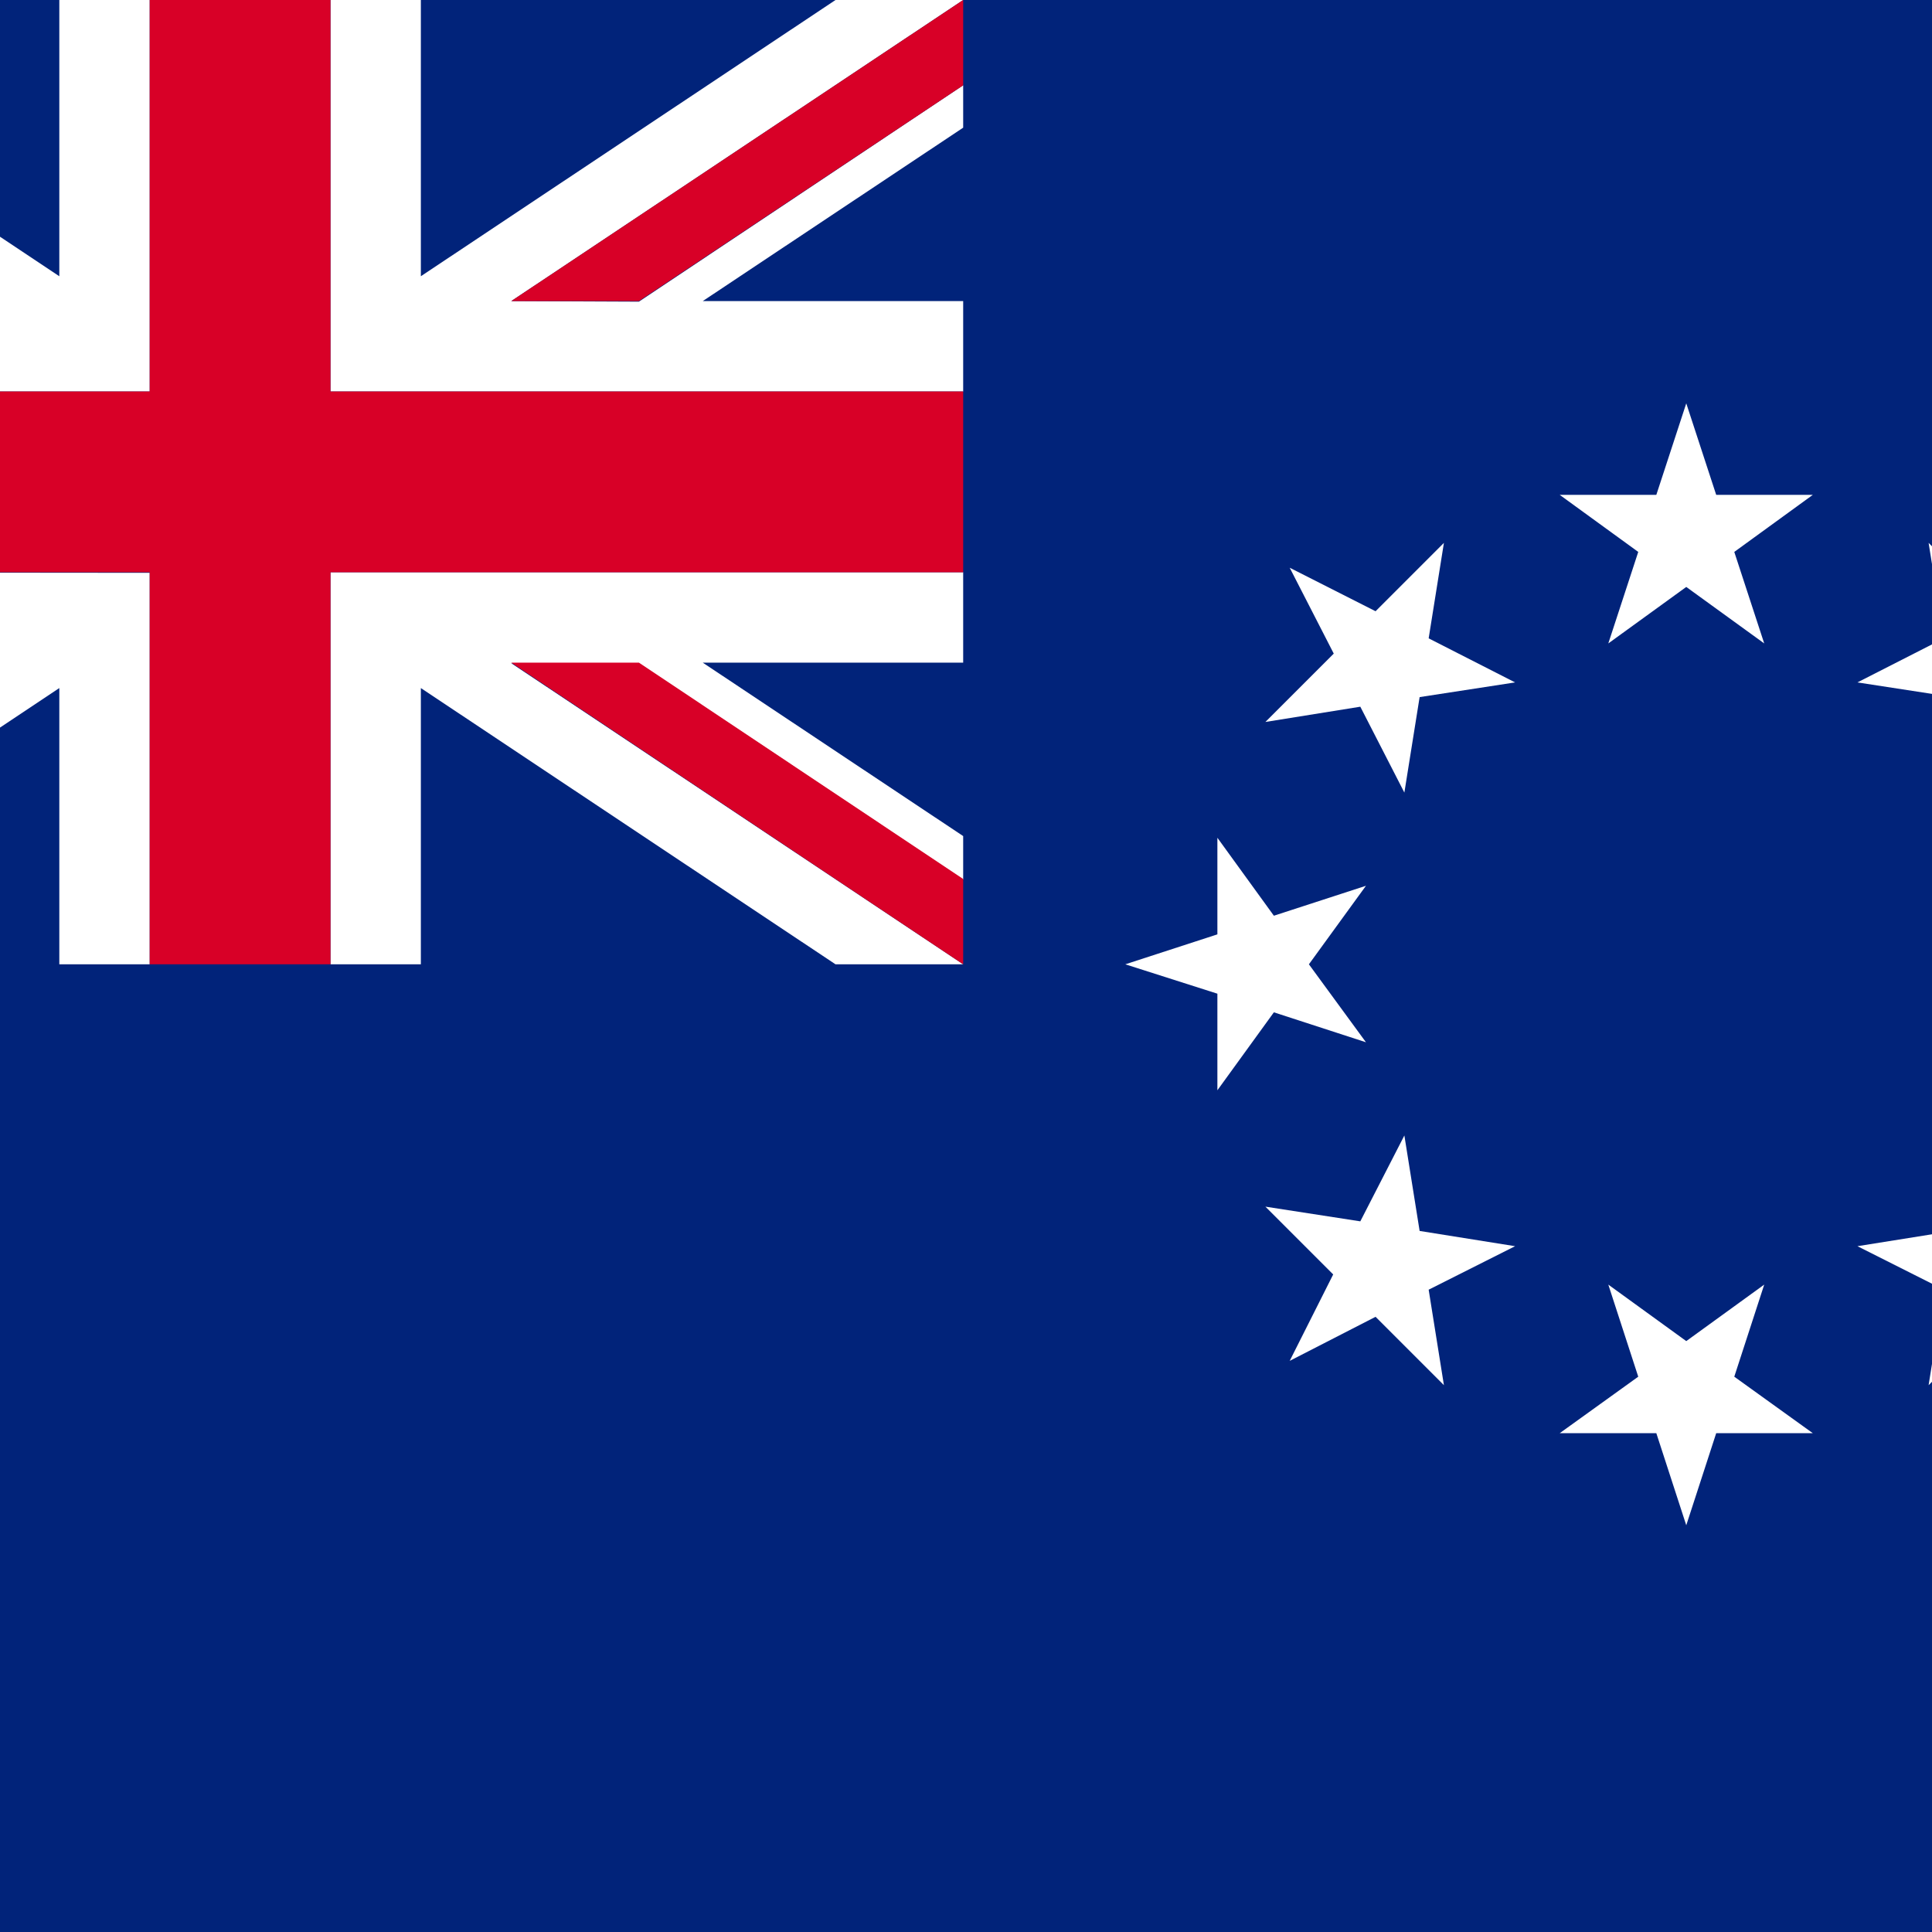
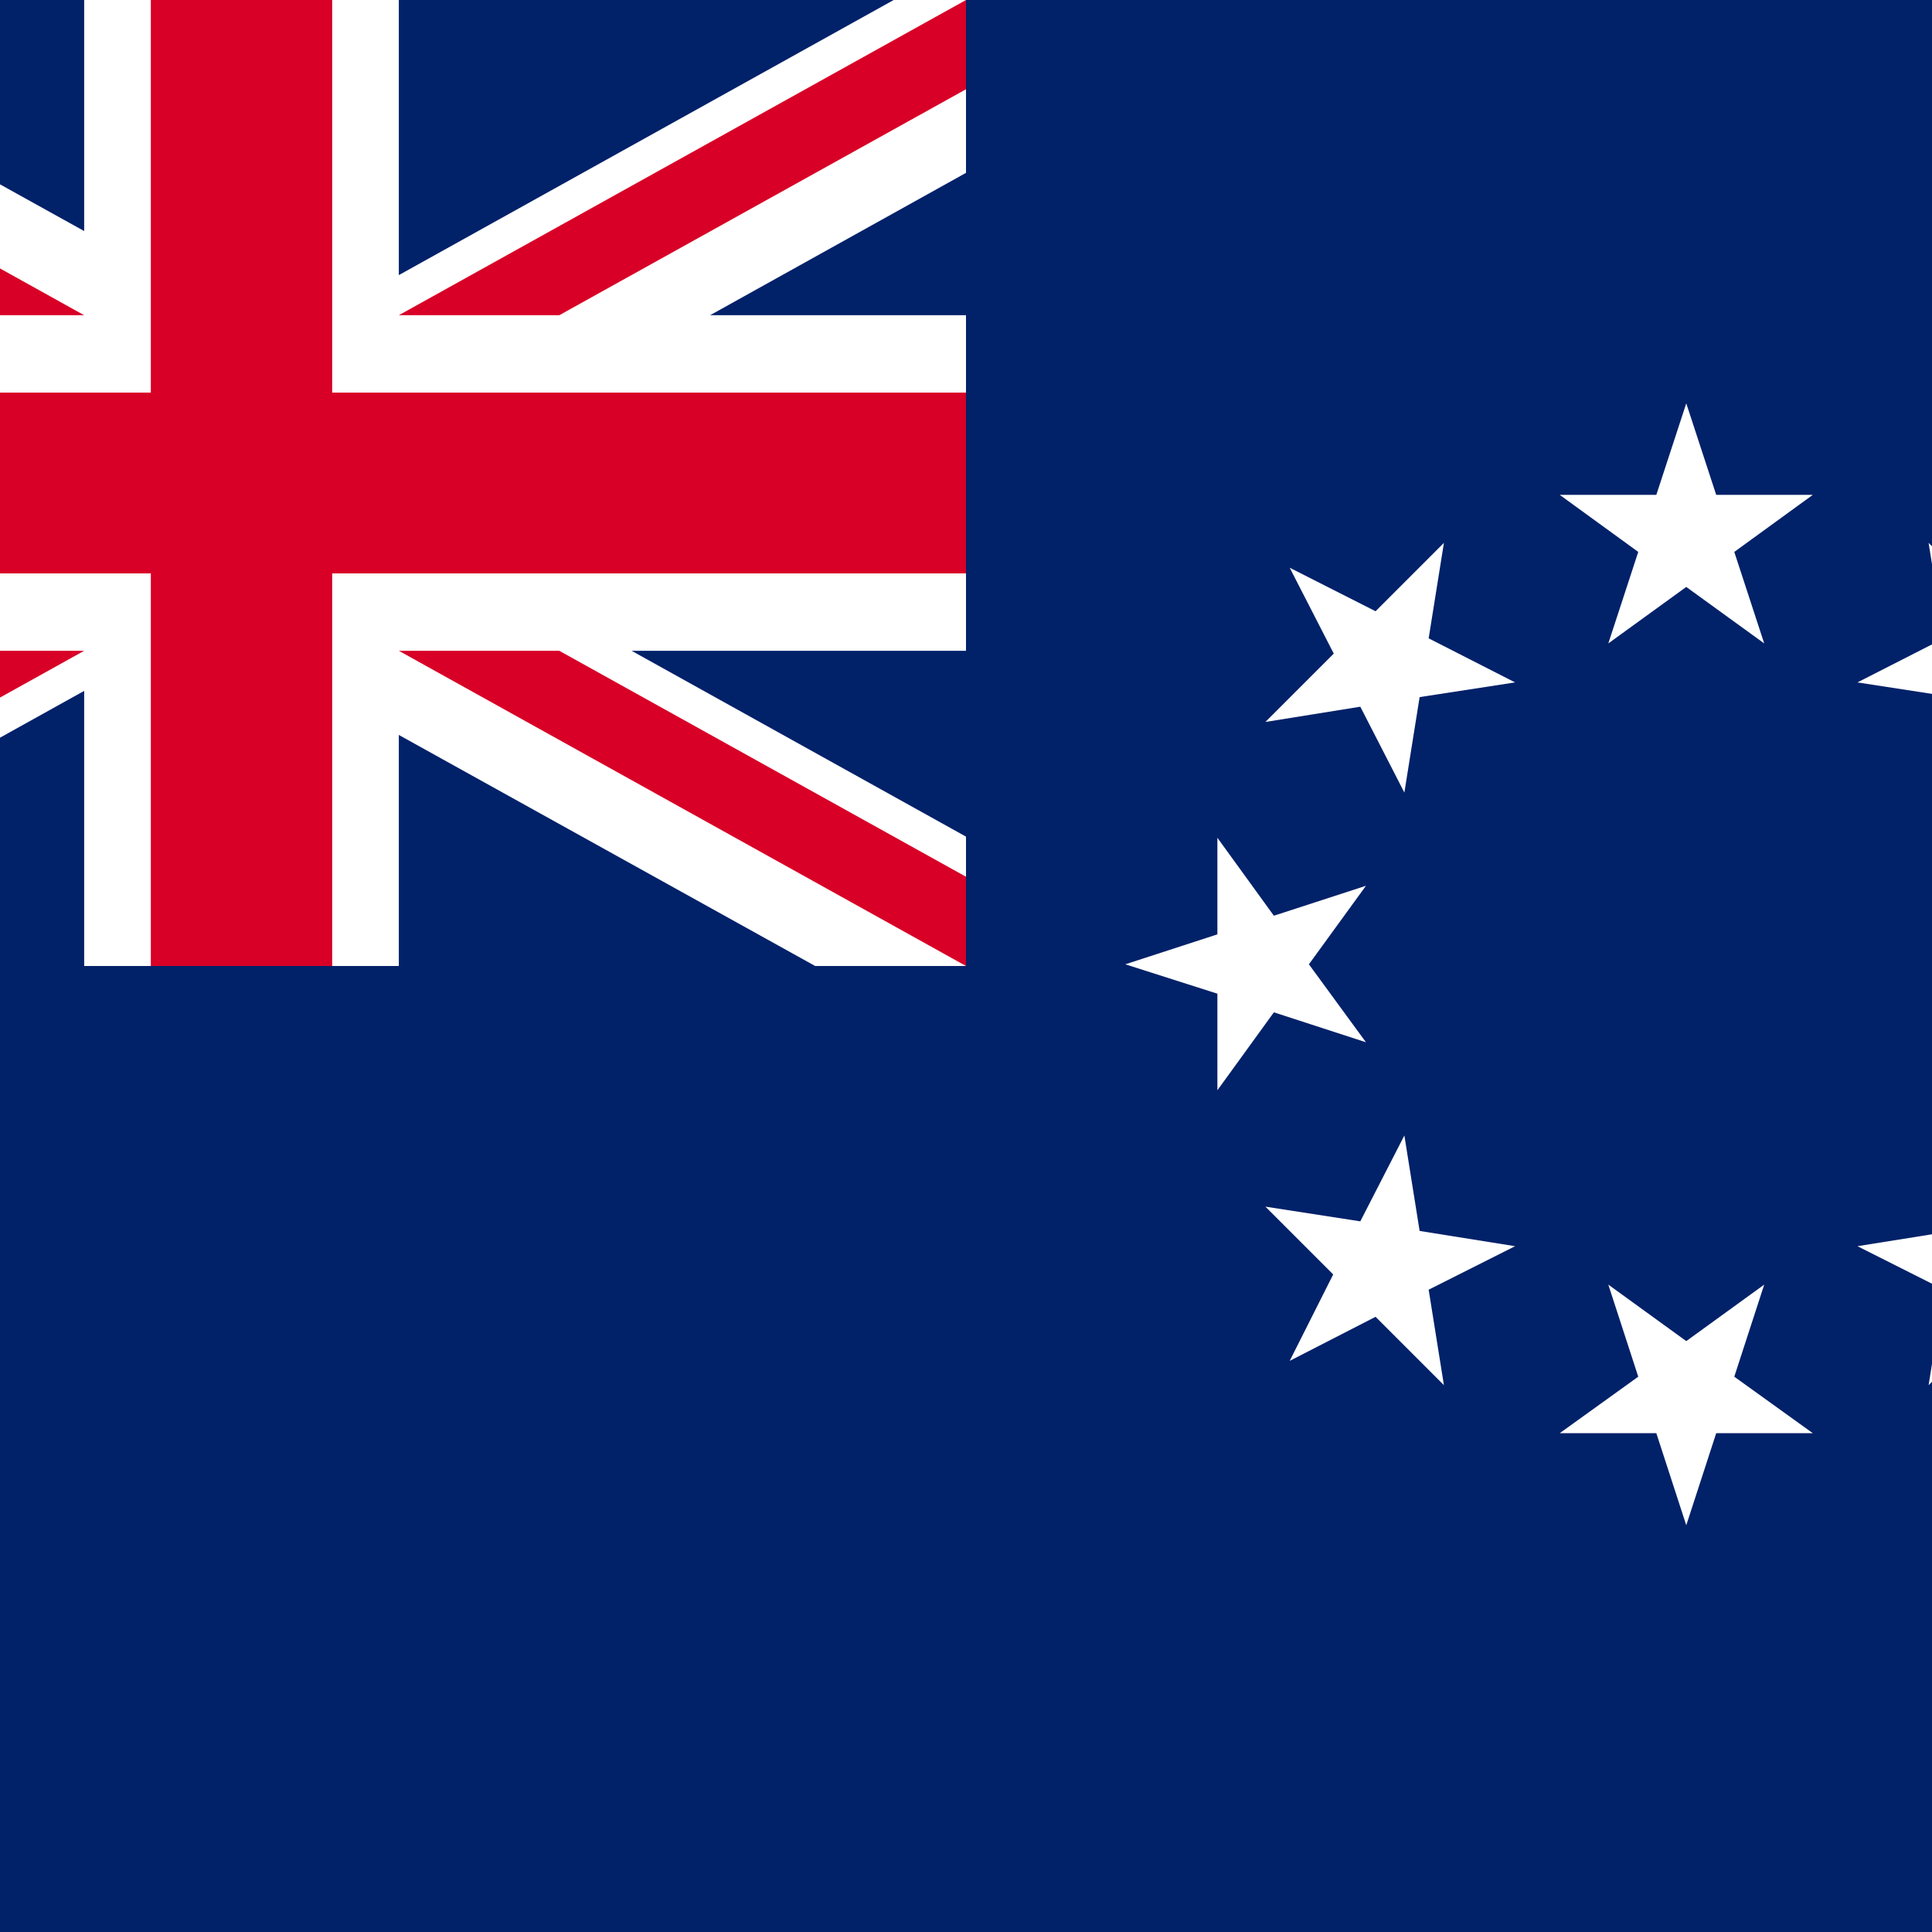
<svg xmlns="http://www.w3.org/2000/svg" version="1.1" viewBox="85.5 0 342 342">
-   <rect fill="#01237A" y="0" width="513" height="342" />
+   <rect fill="#012169" y="0" width="513" height="342" />
  <g fill="#FFFFFF">
    <polygon points="384,71.4 389.3,87.6 406.4,87.6 392.5,97.7 397.8,113.9 384,103.9 370.2,113.9 375.5,97.7 361.6,87.6   378.7,87.6  " />
    <polygon points="313.8,100.5 329,108.2 341.1,96.1 338.4,113 353.7,120.8 336.8,123.4 334.1,140.3 326.3,125.1   309.5,127.8 321.6,115.7  " />
    <polygon points="284.7,170.7 301,165.4 301,148.3 311,162.1 327.3,156.8 317.2,170.7 327.3,184.5 311,179.2 301,193   301,175.9  " />
    <polygon points="313.8,240.9 321.5,225.6 309.5,213.6 326.3,216.2 334.1,201 336.8,217.9 353.7,220.6 338.4,228.3   341.1,245.2 329,233.1  " />
    <polygon points="384,270 378.7,253.7 361.6,253.7 375.5,243.7 370.2,227.4 384,237.4 397.8,227.4 392.5,243.7   406.4,253.7 389.3,253.7  " />
    <polygon points="454.2,240.9 439,233.1 426.9,245.2 429.6,228.3 414.3,220.6 431.2,217.9 433.9,201 441.7,216.2   458.5,213.6 446.4,225.6  " />
    <polygon points="483.3,170.7 467,175.9 467,193 457,179.2 440.7,184.5 450.8,170.7 440.7,156.8 457,162.1 467,148.3   467,165.4  " />
    <polygon points="454.2,100.5 446.5,115.7 458.5,127.8 441.7,125.1 433.9,140.3 431.2,123.4 414.3,120.8 429.6,113   426.9,96.1 439,108.2  " />
-     <path d="M0,101.3v16h46.1L0,148v7.5l57.4-38.3H80L0,170.7h112v-69.3L0,101.3L0,101.3z M96,170.7H22.6L96,121.8V170.7z" />
-     <path d="M176,53.3L256,0H144v69.3h112v-16h-46.1L256,22.6v-7.5l-57.4,38.3L176,53.3L176,53.3z M160,0h73.4L160,48.9V0z   " />
-     <path d="M144,170.7h112l-80-53.3h22.6l57.4,38.3V148l-46.1-30.7H256v-16H144V170.7z M160,121.8l73.4,48.9H160V121.8z" />
-     <path d="M112,0H0l80,53.3H57.4L0,15.1v7.5l46.1,30.7H0v16h112V0z M96,48.9L22.6,0H96V48.9z" />
  </g>
-   <g fill="#D80027">
-     <polygon points="144,0 112,0 112,69.3 0,69.3 0,101.3 112,101.3 112,170.7 144,170.7 144,101.3 256,101.3 256,69.3   144,69.3  " />
-     <polygon points="80,53.3 0,0 0,15.1 57.4,53.3  " />
-     <polygon points="176,53.3 198.6,53.3 256,15.1 256,0  " />
-     <polygon points="57.4,117.3 0,155.6 0,170.7 80,117.3  " />
-     <polygon points="176,117.3 256,170.7 256,155.6 198.6,117.3  " />
+   <g>
+     <rect fill="#012169" width="256.5" height="171" />
+     <g fill="#FFFFFF">
+       <polygon points="256.5,0 256.5,30.6 211.2,55.8 256.5,55.8 256.5,115.2 197.3,115.2 256.5,148.1 256.5,171 229.8,171    156.1,130.1 156.1,171 100.4,171 100.4,122.3 12.8,171 0,171 0,140.4 45.3,115.2 0,115.2 0,55.8 59.2,55.8 0,22.9 0,0 26.7,0    100.4,40.9 100.4,0 156.1,0 156.1,48.7 243.7,0 " />
+       <polygon points="156.1,115.2 256.5,171 256.5,155.2 184.5,115.2 " />
+       <polygon points="100.4,55.8 0,0 0,15.8 72,55.8 " />
+     </g>
+     <g fill="#D80027">
+       <polygon points="144.3,0 112.2,0 112.2,69.5 0,69.5 0,101.5 112.2,101.5 112.2,171 144.3,171 144.3,101.5 256.5,101.5    256.5,69.5 144.3,69.5 " />
+       <polygon points="156.1,115.2 256.5,171 256.5,155.2 184.5,115.2  " />
+       <polygon points="72,115.2 0,155.2 0,171 0,171 100.4,115.2  " />
+       <polygon points="100.4,55.8 0,0 0,15.8 72,55.8  " />
+       <polygon points="184.5,55.8 256.5,15.8 256.5,0 256.5,0 156.1,55.8  " />
+     </g>
  </g>
</svg>
